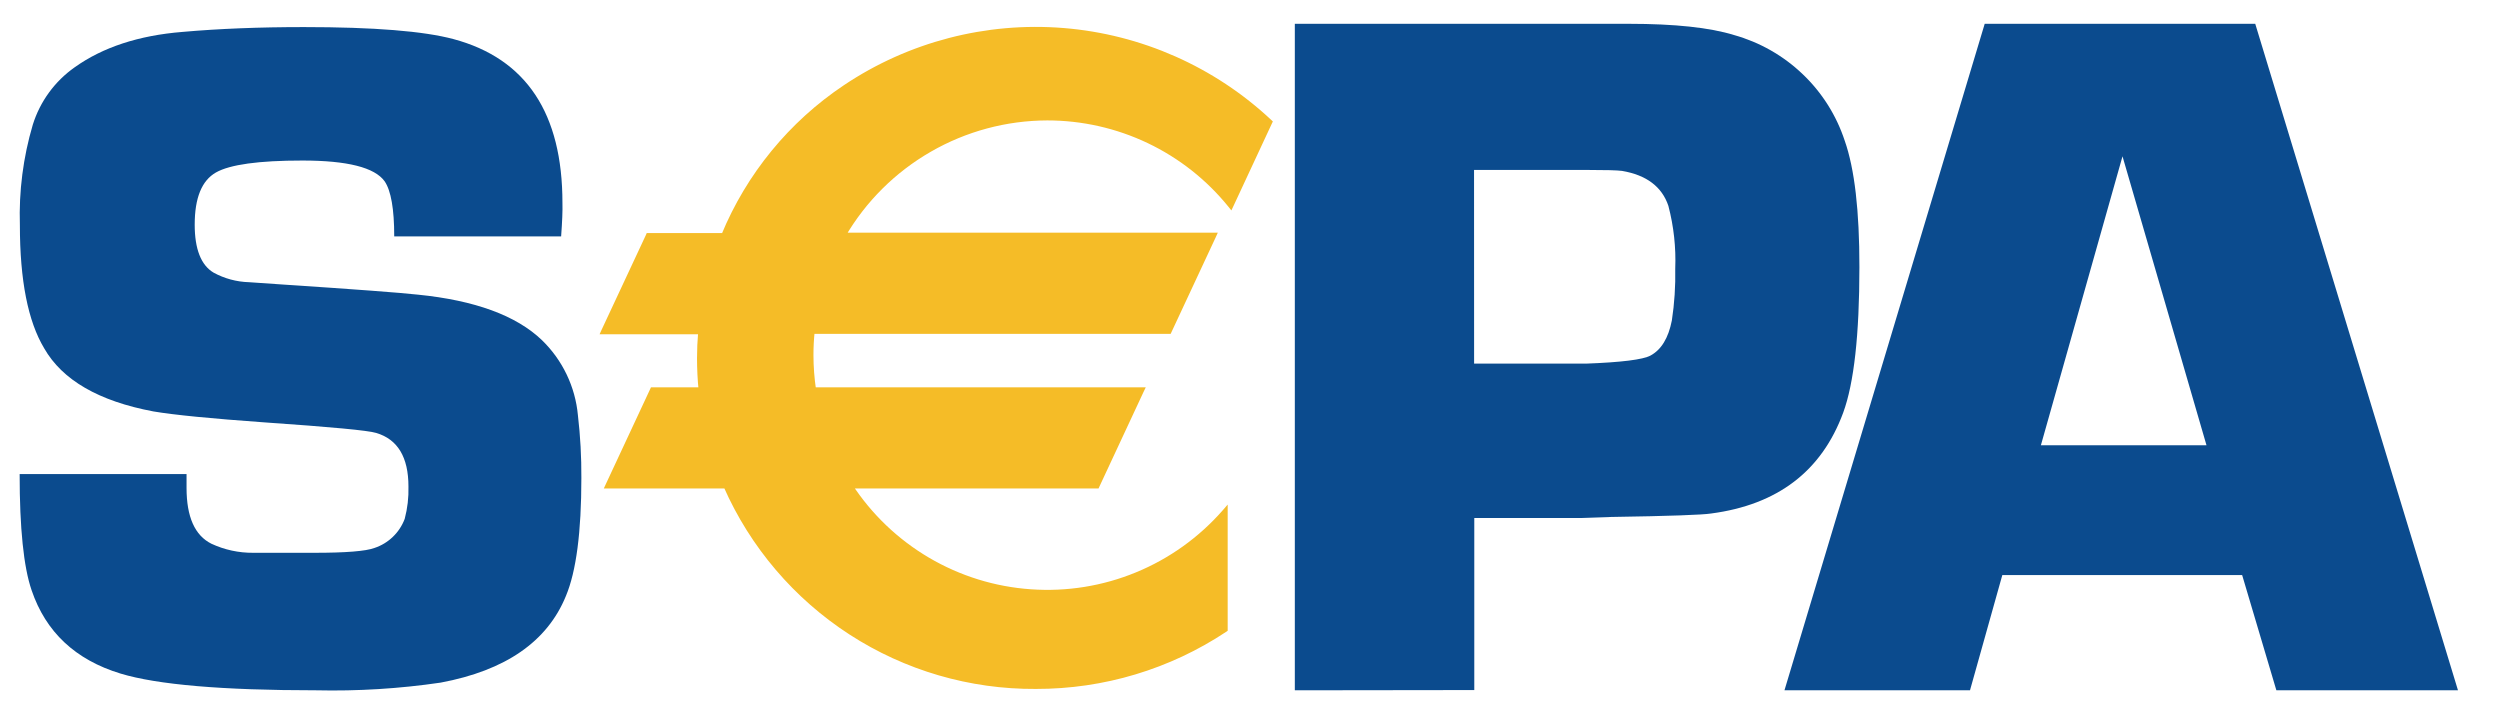
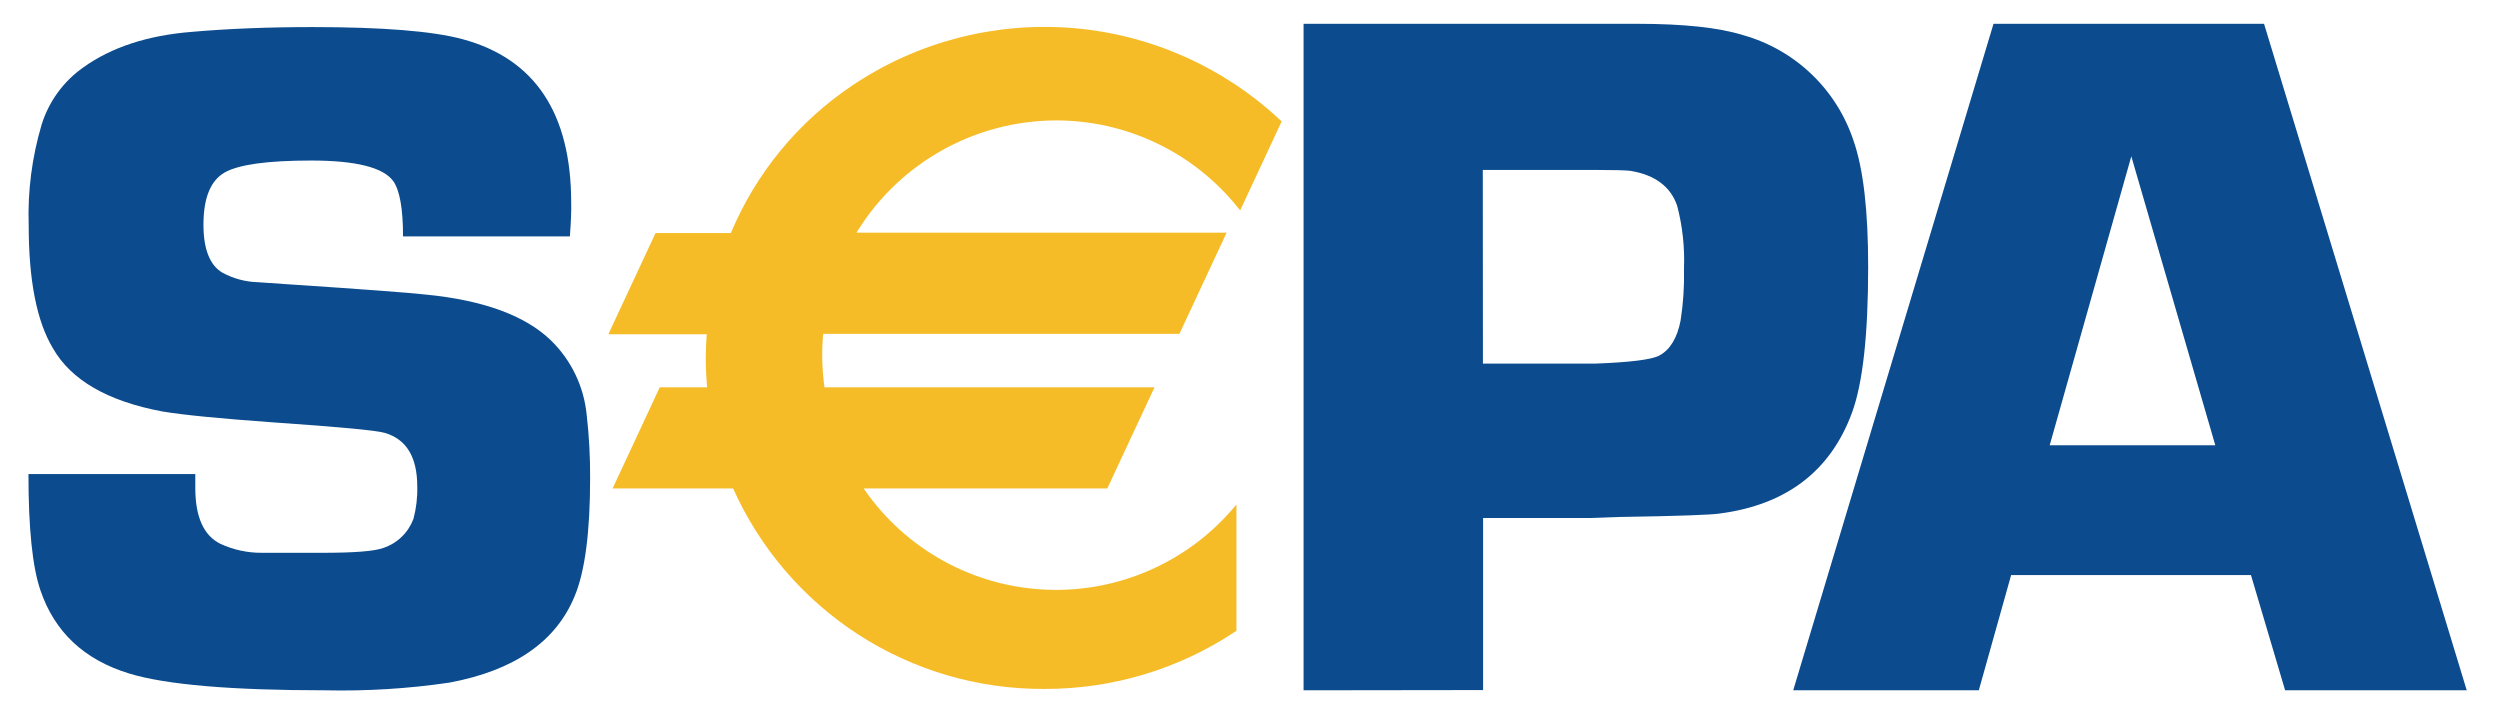
<svg xmlns="http://www.w3.org/2000/svg" width="42" height="12" viewBox="0 0 42 12" fill="none">
-   <path d="M9.427 3.971H6.623C6.623 3.512 6.569 3.203 6.462 3.046C6.295 2.813 5.835 2.697 5.08 2.697C4.348 2.697 3.863 2.764 3.627 2.898C3.39 3.034 3.271 3.324 3.271 3.775C3.271 4.183 3.377 4.454 3.586 4.579C3.77 4.68 3.974 4.735 4.184 4.741L4.75 4.78C5.962 4.86 6.718 4.917 7.02 4.95C7.978 5.046 8.673 5.301 9.104 5.714C9.45 6.049 9.665 6.497 9.709 6.977C9.75 7.327 9.769 7.679 9.767 8.031C9.767 8.937 9.681 9.597 9.508 10.011C9.196 10.778 8.494 11.264 7.403 11.468C6.709 11.57 6.008 11.613 5.307 11.597C3.737 11.597 2.643 11.503 2.025 11.316C1.267 11.085 0.769 10.618 0.531 9.916C0.397 9.526 0.33 8.875 0.33 7.964H3.134V8.197C3.134 8.683 3.273 8.996 3.552 9.135C3.772 9.237 4.011 9.289 4.253 9.287H5.284C5.809 9.287 6.145 9.26 6.29 9.206C6.406 9.168 6.512 9.104 6.6 9.019C6.688 8.935 6.756 8.831 6.799 8.717C6.846 8.54 6.867 8.357 6.862 8.174C6.862 7.68 6.681 7.38 6.319 7.273C6.184 7.231 5.559 7.173 4.444 7.096C3.548 7.032 2.925 6.971 2.577 6.912C1.659 6.739 1.047 6.385 0.742 5.851C0.47 5.398 0.334 4.709 0.334 3.783C0.316 3.213 0.389 2.643 0.551 2.095C0.673 1.705 0.92 1.366 1.254 1.131C1.726 0.794 2.331 0.595 3.067 0.536C3.679 0.482 4.358 0.455 5.105 0.455C6.282 0.455 7.12 0.523 7.619 0.657C8.84 0.985 9.45 1.903 9.449 3.411C9.453 3.539 9.445 3.724 9.427 3.971Z" fill="#0B4B8E" />
-   <path d="M21.753 11.597V0.4H27.367C28.137 0.4 28.726 0.463 29.133 0.589C29.564 0.71 29.96 0.935 30.284 1.245C30.609 1.554 30.852 1.939 30.992 2.366C31.157 2.836 31.239 3.543 31.238 4.487C31.238 5.623 31.147 6.438 30.966 6.932C30.604 7.915 29.864 8.48 28.745 8.627C28.61 8.649 28.054 8.67 27.065 8.685L26.565 8.702H24.768V11.593L21.753 11.597ZM24.765 6.109H26.643C27.238 6.087 27.601 6.042 27.729 5.973C27.91 5.875 28.029 5.679 28.087 5.385C28.131 5.097 28.15 4.805 28.144 4.513C28.158 4.158 28.119 3.803 28.029 3.459C27.921 3.137 27.661 2.941 27.25 2.871C27.168 2.86 26.978 2.855 26.666 2.855H24.764L24.765 6.109Z" fill="#0B4B8E" />
-   <path d="M37.668 9.661H33.639L33.096 11.597H29.979L33.343 0.4H37.888L41.294 11.597H38.243L37.668 9.661ZM37.069 7.48L35.658 2.626L34.287 7.48H37.069Z" fill="#0B4B8E" />
-   <path d="M17.594 1.976C18.185 1.975 18.768 2.107 19.302 2.361C19.835 2.615 20.305 2.985 20.676 3.444L21.326 2.052C20.657 1.421 19.846 0.961 18.961 0.711C18.077 0.461 17.145 0.429 16.245 0.617C15.345 0.804 14.504 1.207 13.793 1.79C13.082 2.373 12.523 3.119 12.162 3.964H10.896L10.148 5.567H11.778C11.766 5.717 11.758 5.865 11.758 6.017C11.758 6.2 11.767 6.382 11.785 6.56H10.97L10.221 8.164H12.204C12.649 9.171 13.378 10.026 14.302 10.624C15.226 11.222 16.304 11.538 17.404 11.532C18.534 11.536 19.639 11.205 20.58 10.581V8.615C20.177 9.076 19.672 9.437 19.106 9.671C18.54 9.904 17.927 10.003 17.317 9.96C16.706 9.916 16.113 9.732 15.585 9.422C15.058 9.111 14.609 8.683 14.274 8.17H18.427L19.175 6.566H13.665C13.635 6.37 13.62 6.173 13.62 5.975C13.62 5.839 13.628 5.703 13.64 5.567H19.639L20.387 3.964H14.159C14.507 3.361 15.008 2.859 15.611 2.51C16.213 2.161 16.898 1.977 17.594 1.976Z" fill="#F5BC27" />
-   <path d="M17.594 2.023C18.178 2.023 18.754 2.153 19.281 2.404C19.808 2.655 20.272 3.021 20.639 3.475L20.687 3.535L20.72 3.466L21.369 2.072L21.384 2.041L21.358 2.016C20.404 1.122 19.174 0.577 17.87 0.471C16.567 0.365 15.265 0.703 14.178 1.431C13.258 2.046 12.541 2.921 12.119 3.945L12.162 3.915H10.865L10.853 3.944L10.104 5.547L10.073 5.616H11.778L11.73 5.563C11.716 5.73 11.71 5.878 11.71 6.017C11.71 6.198 11.719 6.38 11.737 6.56L11.785 6.507H10.936L10.924 6.534L10.175 8.139L10.144 8.206H12.202L12.157 8.178C12.605 9.194 13.34 10.056 14.272 10.66C15.203 11.263 16.291 11.581 17.401 11.574C18.541 11.577 19.656 11.242 20.605 10.611L20.625 10.597V8.477L20.542 8.573C20.143 9.028 19.645 9.385 19.086 9.615C18.526 9.846 17.921 9.943 17.318 9.9C16.714 9.858 16.129 9.676 15.607 9.369C15.086 9.062 14.643 8.639 14.313 8.132L14.272 8.206H18.456L18.468 8.179L19.216 6.575L19.249 6.507H13.662L13.71 6.548C13.681 6.355 13.666 6.159 13.666 5.964C13.666 5.831 13.673 5.698 13.687 5.566L13.637 5.609H19.667L19.68 5.581L20.428 3.978L20.459 3.909H14.156L14.198 3.981C14.544 3.386 15.04 2.893 15.636 2.55C16.232 2.206 16.907 2.025 17.594 2.023ZM14.156 4.012H20.384L20.341 3.944L19.593 5.547L19.636 5.52H13.594V5.563C13.581 5.699 13.574 5.835 13.574 5.971C13.574 6.171 13.588 6.37 13.617 6.568L13.624 6.61H19.172L19.128 6.541L18.38 8.145L18.423 8.117H14.182L14.231 8.192C14.569 8.711 15.024 9.145 15.558 9.46C16.092 9.774 16.692 9.961 17.311 10.005C17.929 10.049 18.55 9.948 19.123 9.712C19.696 9.476 20.207 9.11 20.615 8.644L20.531 8.611V10.577L20.552 10.537C19.619 11.159 18.523 11.49 17.403 11.488C16.311 11.496 15.242 11.183 14.326 10.59C13.41 9.997 12.688 9.148 12.248 8.149L12.234 8.12H10.22L10.263 8.189L11.012 6.585L10.968 6.613H11.836V6.559C11.817 6.378 11.808 6.197 11.808 6.015C11.808 5.88 11.815 5.733 11.828 5.57V5.518H10.147L10.19 5.586L10.938 3.983L10.895 4.011H12.194L12.206 3.981C12.62 2.974 13.325 2.114 14.23 1.51C15.299 0.793 16.579 0.46 17.862 0.565C19.145 0.669 20.354 1.205 21.293 2.086L21.282 2.03L20.634 3.424L20.715 3.413C20.304 2.906 19.777 2.507 19.178 2.25C18.579 1.993 17.926 1.886 17.277 1.938C16.627 1.99 16 2.199 15.449 2.547C14.898 2.896 14.441 3.373 14.116 3.939L14.074 4.011L14.156 4.012Z" fill="#F5BC27" />
+   <path d="M9.574 3.971H6.771C6.771 3.512 6.717 3.203 6.609 3.046C6.442 2.813 5.982 2.697 5.228 2.697C4.495 2.697 4.011 2.764 3.774 2.898C3.538 3.034 3.418 3.324 3.418 3.775C3.418 4.183 3.524 4.454 3.733 4.579C3.917 4.68 4.122 4.735 4.331 4.741L4.898 4.78C6.109 4.86 6.866 4.917 7.167 4.95C8.125 5.046 8.82 5.301 9.251 5.714C9.597 6.049 9.812 6.497 9.857 6.977C9.897 7.327 9.916 7.679 9.914 8.031C9.914 8.937 9.828 9.597 9.656 10.011C9.343 10.778 8.642 11.264 7.55 11.468C6.857 11.57 6.156 11.613 5.455 11.597C3.884 11.597 2.79 11.503 2.173 11.316C1.415 11.085 0.917 10.618 0.679 9.916C0.545 9.526 0.478 8.875 0.478 7.964H3.281V8.197C3.281 8.683 3.421 8.996 3.7 9.135C3.919 9.237 4.158 9.289 4.4 9.287H5.431C5.957 9.287 6.292 9.26 6.438 9.206C6.554 9.168 6.66 9.104 6.748 9.019C6.836 8.935 6.903 8.831 6.946 8.717C6.993 8.54 7.015 8.357 7.01 8.174C7.01 7.68 6.829 7.38 6.466 7.273C6.332 7.231 5.707 7.173 4.592 7.096C3.695 7.032 3.073 6.971 2.724 6.912C1.806 6.739 1.194 6.385 0.889 5.851C0.617 5.398 0.482 4.709 0.482 3.783C0.463 3.213 0.537 2.643 0.699 2.095C0.82 1.705 1.067 1.366 1.401 1.131C1.874 0.794 2.478 0.595 3.215 0.536C3.827 0.482 4.506 0.455 5.252 0.455C6.429 0.455 7.267 0.523 7.766 0.657C8.987 0.985 9.597 1.903 9.596 3.411C9.6 3.539 9.592 3.724 9.574 3.971Z" fill="#0B4B8E" />
+   <path d="M21.9 11.597V0.4H27.514C28.285 0.4 28.873 0.463 29.28 0.589C29.712 0.71 30.108 0.935 30.432 1.245C30.756 1.554 30.999 1.939 31.14 2.366C31.304 2.836 31.386 3.543 31.385 4.487C31.385 5.623 31.295 6.438 31.114 6.932C30.752 7.915 30.011 8.48 28.893 8.627C28.757 8.649 28.201 8.67 27.212 8.685L26.713 8.702H24.916V11.593L21.9 11.597ZM24.913 6.109H26.79C27.386 6.087 27.748 6.042 27.877 5.973C28.058 5.875 28.177 5.679 28.234 5.385C28.279 5.097 28.298 4.805 28.291 4.513C28.305 4.158 28.267 3.803 28.177 3.459C28.068 3.137 27.808 2.941 27.397 2.871C27.316 2.86 27.126 2.855 26.813 2.855H24.911L24.913 6.109Z" fill="#0B4B8E" />
+   <path d="M37.816 9.661H33.787L33.244 11.597H30.126L33.491 0.4H38.036L41.441 11.597H38.39L37.816 9.661ZM37.217 7.48L35.806 2.626L34.435 7.48H37.217Z" fill="#0B4B8E" />
+   <path d="M17.742 1.976C18.332 1.975 18.916 2.107 19.449 2.361C19.982 2.615 20.452 2.985 20.824 3.444L21.473 2.052C20.805 1.421 19.993 0.961 19.109 0.711C18.224 0.461 17.292 0.429 16.392 0.617C15.492 0.804 14.651 1.207 13.941 1.79C13.23 2.373 12.67 3.119 12.31 3.964H11.044L10.295 5.567H11.925C11.913 5.717 11.905 5.865 11.905 6.017C11.905 6.2 11.915 6.382 11.932 6.56H11.117L10.369 8.164H12.352C12.797 9.171 13.526 10.026 14.449 10.624C15.373 11.222 16.451 11.538 17.552 11.532C18.681 11.536 19.786 11.205 20.727 10.581V8.615C20.324 9.076 19.82 9.437 19.253 9.671C18.687 9.904 18.075 10.003 17.464 9.96C16.853 9.916 16.261 9.732 15.733 9.422C15.205 9.111 14.756 8.683 14.422 8.17H18.575L19.323 6.566H13.812C13.783 6.37 13.768 6.173 13.767 5.975C13.767 5.839 13.775 5.703 13.788 5.567H19.786L20.535 3.964H14.307C14.654 3.361 15.155 2.859 15.758 2.51C16.361 2.161 17.045 1.977 17.742 1.976Z" fill="#F5BC27" />
+   <path d="M17.742 2.023C18.326 2.023 18.902 2.153 19.428 2.404C19.955 2.655 20.419 3.021 20.786 3.475L20.835 3.535L20.867 3.466L21.517 2.072L21.532 2.041L21.506 2.016C20.551 1.122 19.322 0.577 18.018 0.471C16.714 0.365 15.412 0.703 14.326 1.431C13.405 2.046 12.688 2.921 12.266 3.945L12.31 3.915H11.013L11 3.944L10.252 5.547L10.221 5.616H11.925L11.878 5.563C11.863 5.73 11.857 5.878 11.857 6.017C11.857 6.198 11.867 6.38 11.885 6.56L11.932 6.507H11.083L11.071 6.534L10.323 8.139L10.291 8.206H12.349L12.304 8.178C12.752 9.194 13.487 10.056 14.419 10.66C15.351 11.263 16.439 11.581 17.549 11.574C18.688 11.577 19.803 11.242 20.752 10.611L20.772 10.597V8.477L20.689 8.573C20.291 9.028 19.793 9.385 19.233 9.615C18.674 9.846 18.069 9.943 17.465 9.9C16.862 9.858 16.276 9.676 15.755 9.369C15.234 9.062 14.79 8.639 14.46 8.132L14.419 8.206H18.603L18.615 8.179L19.364 6.575L19.396 6.507H13.809L13.857 6.548C13.828 6.355 13.814 6.159 13.813 5.964C13.813 5.831 13.82 5.698 13.834 5.566L13.785 5.609H19.815L19.827 5.581L20.575 3.978L20.607 3.909H14.304L14.346 3.981C14.692 3.386 15.187 2.893 15.783 2.55C16.379 2.206 17.054 2.025 17.742 2.023ZM14.304 4.012H20.532L20.488 3.944L19.74 5.547L19.784 5.52H13.742V5.563C13.728 5.699 13.721 5.835 13.721 5.971C13.721 6.171 13.736 6.37 13.765 6.568L13.771 6.61H19.319L19.275 6.541L18.527 8.145L18.57 8.117H14.33L14.379 8.192C14.717 8.711 15.171 9.145 15.706 9.46C16.24 9.774 16.84 9.961 17.458 10.005C18.077 10.049 18.697 9.948 19.27 9.712C19.844 9.476 20.355 9.11 20.763 8.644L20.679 8.611V10.577L20.699 10.537C19.767 11.159 18.671 11.49 17.55 11.488C16.459 11.496 15.389 11.183 14.473 10.59C13.557 9.997 12.835 9.148 12.395 8.149L12.382 8.12H10.367L10.411 8.189L11.159 6.585L11.116 6.613H11.984V6.559C11.965 6.378 11.955 6.197 11.955 6.015C11.955 5.88 11.962 5.733 11.976 5.57V5.518H10.294L10.338 5.586L11.086 3.983L11.043 4.011H12.341L12.353 3.981C12.768 2.974 13.472 2.114 14.377 1.51C15.446 0.793 16.727 0.46 18.009 0.565C19.292 0.669 20.502 1.205 21.441 2.086L21.43 2.03L20.782 3.424L20.862 3.413C20.452 2.906 19.924 2.507 19.325 2.25C18.726 1.993 18.074 1.886 17.424 1.938C16.774 1.99 16.147 2.199 15.596 2.547C15.046 2.896 14.588 3.373 14.263 3.939L14.221 4.011L14.304 4.012Z" fill="#F5BC27" />
</svg>
